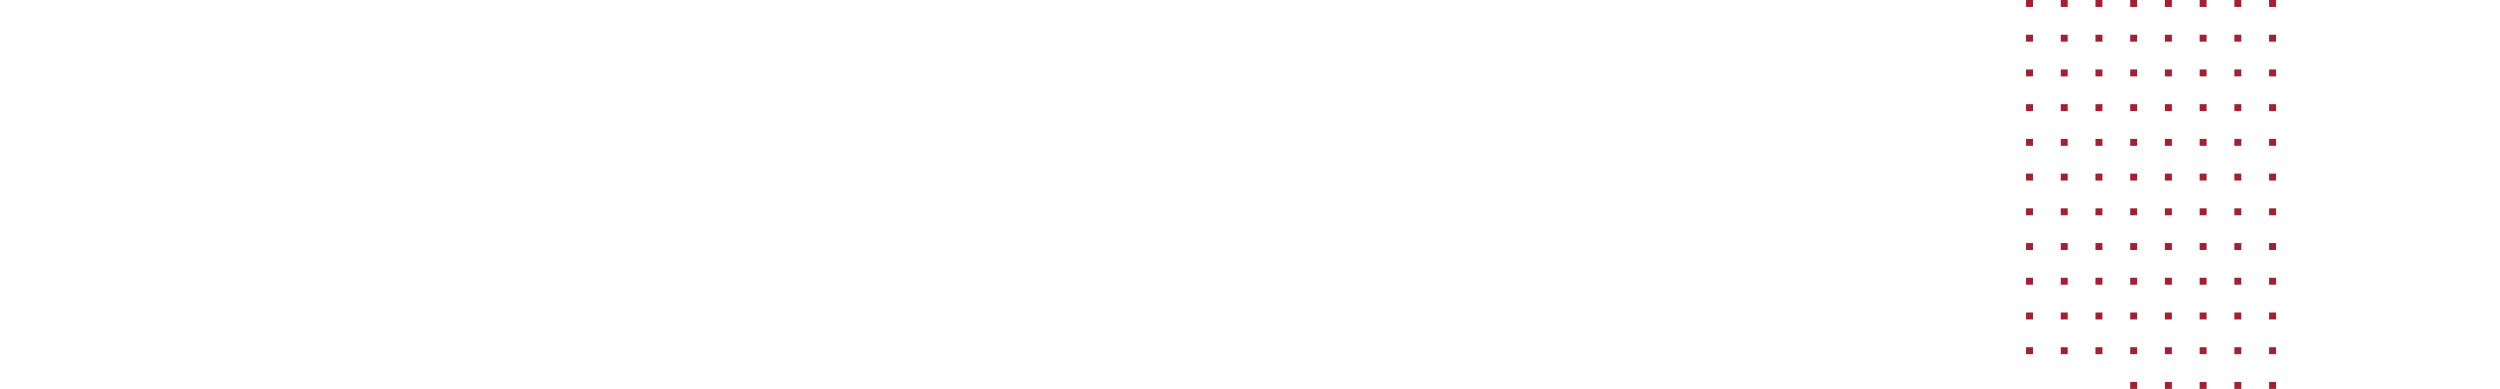
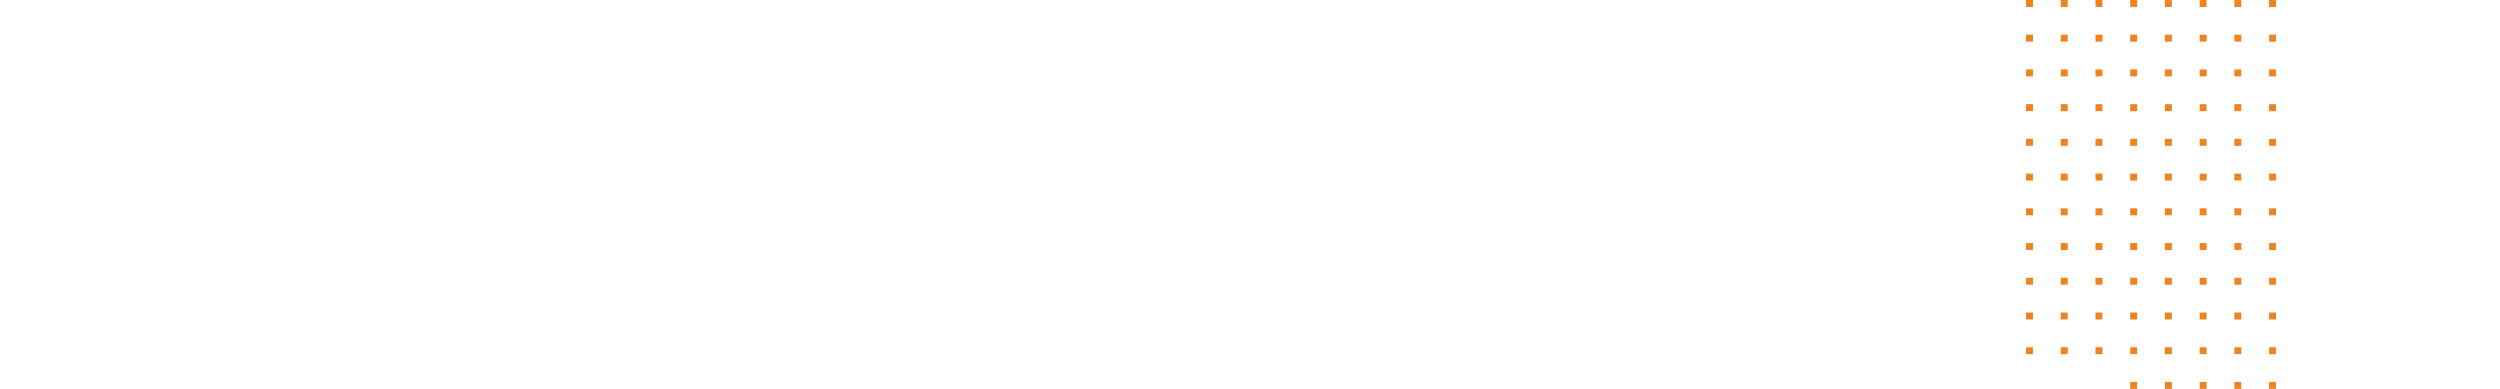
<svg xmlns="http://www.w3.org/2000/svg" width="1440" height="224">
-   <path d="M1187 204h4v-4h-4v4zm0-20h4v-4h-4v4zm0-20h4v-4h-4v4zm0-20h4v-4h-4v4zm0-20h4v-4h-4v4zm0-20h4v-4h-4v4zm0-20h4v-4h-4v4zm0-20h4v-4h-4v4zm0-20h4v-4h-4v4zm0-20h4v-4h-4v4zm0-20h4V0h-4v4zm-20 200h4v-4h-4v4zm0-20h4v-4h-4v4zm0-20h4v-4h-4v4zm0-20h4v-4h-4v4zm0-20h4v-4h-4v4zm0-20h4v-4h-4v4zm0-20h4v-4h-4v4zm0-20h4v-4h-4v4zm0-20h4v-4h-4v4zm0-20h4v-4h-4v4zm0-20h4V0h-4v4zm40 200h4v-4h-4v4zm0-20h4v-4h-4v4zm0-20h4v-4h-4v4zm0-20h4v-4h-4v4zm0-20h4v-4h-4v4zm0-20h4v-4h-4v4zm0-20h4v-4h-4v4zm0-20h4v-4h-4v4zm0-20h4v-4h-4v4zm0-20h4v-4h-4v4zm0-20h4V0h-4v4zm20 220h4v-4h-4v4zm0-20h4v-4h-4v4zm0-20h4v-4h-4v4zm0-20h4v-4h-4v4zm0-20h4v-4h-4v4zm0-20h4v-4h-4v4zm0-20h4v-4h-4v4zm0-20h4v-4h-4v4zm0-20h4v-4h-4v4zm0-20h4v-4h-4v4zm0-20h4v-4h-4v4zm0-20h4V0h-4v4zm20 220h4v-4h-4v4zm0-20h4v-4h-4v4zm0-20h4v-4h-4v4zm0-20h4v-4h-4v4zm0-20h4v-4h-4v4zm0-20h4v-4h-4v4zm0-20h4v-4h-4v4zm0-20h4v-4h-4v4zm0-20h4v-4h-4v4zm0-20h4v-4h-4v4zm0-20h4v-4h-4v4zm0-20h4V0h-4v4zm20 220h4v-4h-4v4zm0-20h4v-4h-4v4zm0-20h4v-4h-4v4zm0-20h4v-4h-4v4zm0-20h4v-4h-4v4zm0-20h4v-4h-4v4zm0-20h4v-4h-4v4zm0-20h4v-4h-4v4zm0-20h4v-4h-4v4zm0-20h4v-4h-4v4zm0-20h4v-4h-4v4zm0-20h4V0h-4v4zm20 220h4v-4h-4v4zm0-20h4v-4h-4v4zm0-20h4v-4h-4v4zm0-20h4v-4h-4v4zm0-20h4v-4h-4v4zm0-20h4v-4h-4v4zm0-20h4v-4h-4v4zm0-20h4v-4h-4v4zm0-20h4v-4h-4v4zm0-20h4v-4h-4v4zm0-20h4v-4h-4v4zm0-20h4V0h-4v4zm20 220h4v-4h-4v4zm0-20h4v-4h-4v4zm0-20h4v-4h-4v4zm0-20h4v-4h-4v4zm0-20h4v-4h-4v4zm0-20h4v-4h-4v4zm0-20h4v-4h-4v4zm0-20h4v-4h-4v4zm0-20h4v-4h-4v4zm0-20h4v-4h-4v4zm0-20h4v-4h-4v4zm0-20h4V0h-4v4z" fill="#A41F32" fill-rule="evenodd" />
+   <path d="M1187 204h4v-4h-4v4zm0-20h4v-4h-4v4zm0-20h4v-4h-4v4zm0-20h4v-4h-4v4zm0-20h4v-4h-4v4zm0-20h4v-4h-4v4zm0-20h4v-4h-4v4zm0-20h4v-4h-4v4zm0-20h4v-4h-4v4zm0-20h4v-4h-4v4zm0-20h4V0h-4v4zm-20 200h4v-4h-4v4zm0-20h4v-4h-4v4zm0-20h4v-4h-4v4zm0-20h4v-4h-4v4zm0-20h4v-4h-4v4zm0-20h4v-4h-4v4zm0-20h4v-4h-4v4zm0-20h4v-4h-4v4zm0-20h4v-4h-4v4zm0-20h4v-4h-4v4zm0-20h4V0h-4v4zm40 200h4v-4h-4v4zm0-20h4v-4h-4v4zm0-20h4v-4h-4v4zm0-20h4v-4h-4v4zm0-20h4v-4h-4v4zm0-20h4v-4h-4v4zm0-20h4v-4h-4v4zm0-20h4v-4h-4v4zm0-20h4v-4h-4v4zm0-20h4v-4h-4v4zm0-20h4V0h-4v4zm20 220h4v-4h-4v4zm0-20h4v-4h-4v4zm0-20h4v-4h-4v4zm0-20h4v-4h-4v4zm0-20h4v-4h-4v4zm0-20h4v-4h-4v4zm0-20h4v-4h-4v4zm0-20h4v-4h-4v4zm0-20h4v-4h-4v4zm0-20h4v-4h-4v4zm0-20h4v-4h-4v4zm0-20h4V0h-4v4zm20 220h4v-4h-4v4zm0-20h4v-4h-4v4zm0-20h4v-4h-4v4zm0-20h4v-4h-4v4zm0-20h4v-4h-4v4zm0-20h4v-4h-4v4zm0-20h4v-4h-4v4zm0-20h4v-4h-4v4zm0-20h4v-4h-4v4zm0-20h4v-4h-4v4zm0-20h4v-4h-4v4zm0-20h4V0h-4v4zm20 220h4v-4h-4v4zm0-20h4v-4h-4v4zm0-20h4v-4h-4v4zm0-20h4v-4h-4v4zm0-20h4v-4h-4v4zm0-20h4v-4h-4v4zm0-20h4v-4h-4v4zm0-20h4v-4h-4v4zm0-20h4v-4h-4v4zm0-20h4v-4h-4v4zm0-20h4v-4h-4v4zm0-20h4V0h-4v4zm20 220h4v-4h-4v4zm0-20h4v-4h-4v4zm0-20h4v-4h-4v4zm0-20h4v-4h-4v4zm0-20h4v-4h-4v4zm0-20h4v-4h-4v4zm0-20h4v-4h-4v4zm0-20h4v-4h-4v4zm0-20h4v-4h-4v4zm0-20h4v-4h-4v4zm0-20h4v-4h-4v4zm0-20h4V0h-4v4zm20 220h4v-4h-4v4zm0-20h4v-4h-4v4zm0-20h4v-4h-4v4zm0-20h4v-4h-4v4zm0-20h4v-4h-4v4zm0-20h4v-4h-4v4zm0-20h4v-4h-4v4zm0-20h4v-4h-4v4zm0-20h4v-4h-4v4zm0-20h4v-4h-4v4zm0-20h4v-4h-4v4zm0-20h4V0h-4v4z" fill="#EF831F" fill-rule="evenodd" />
</svg>
